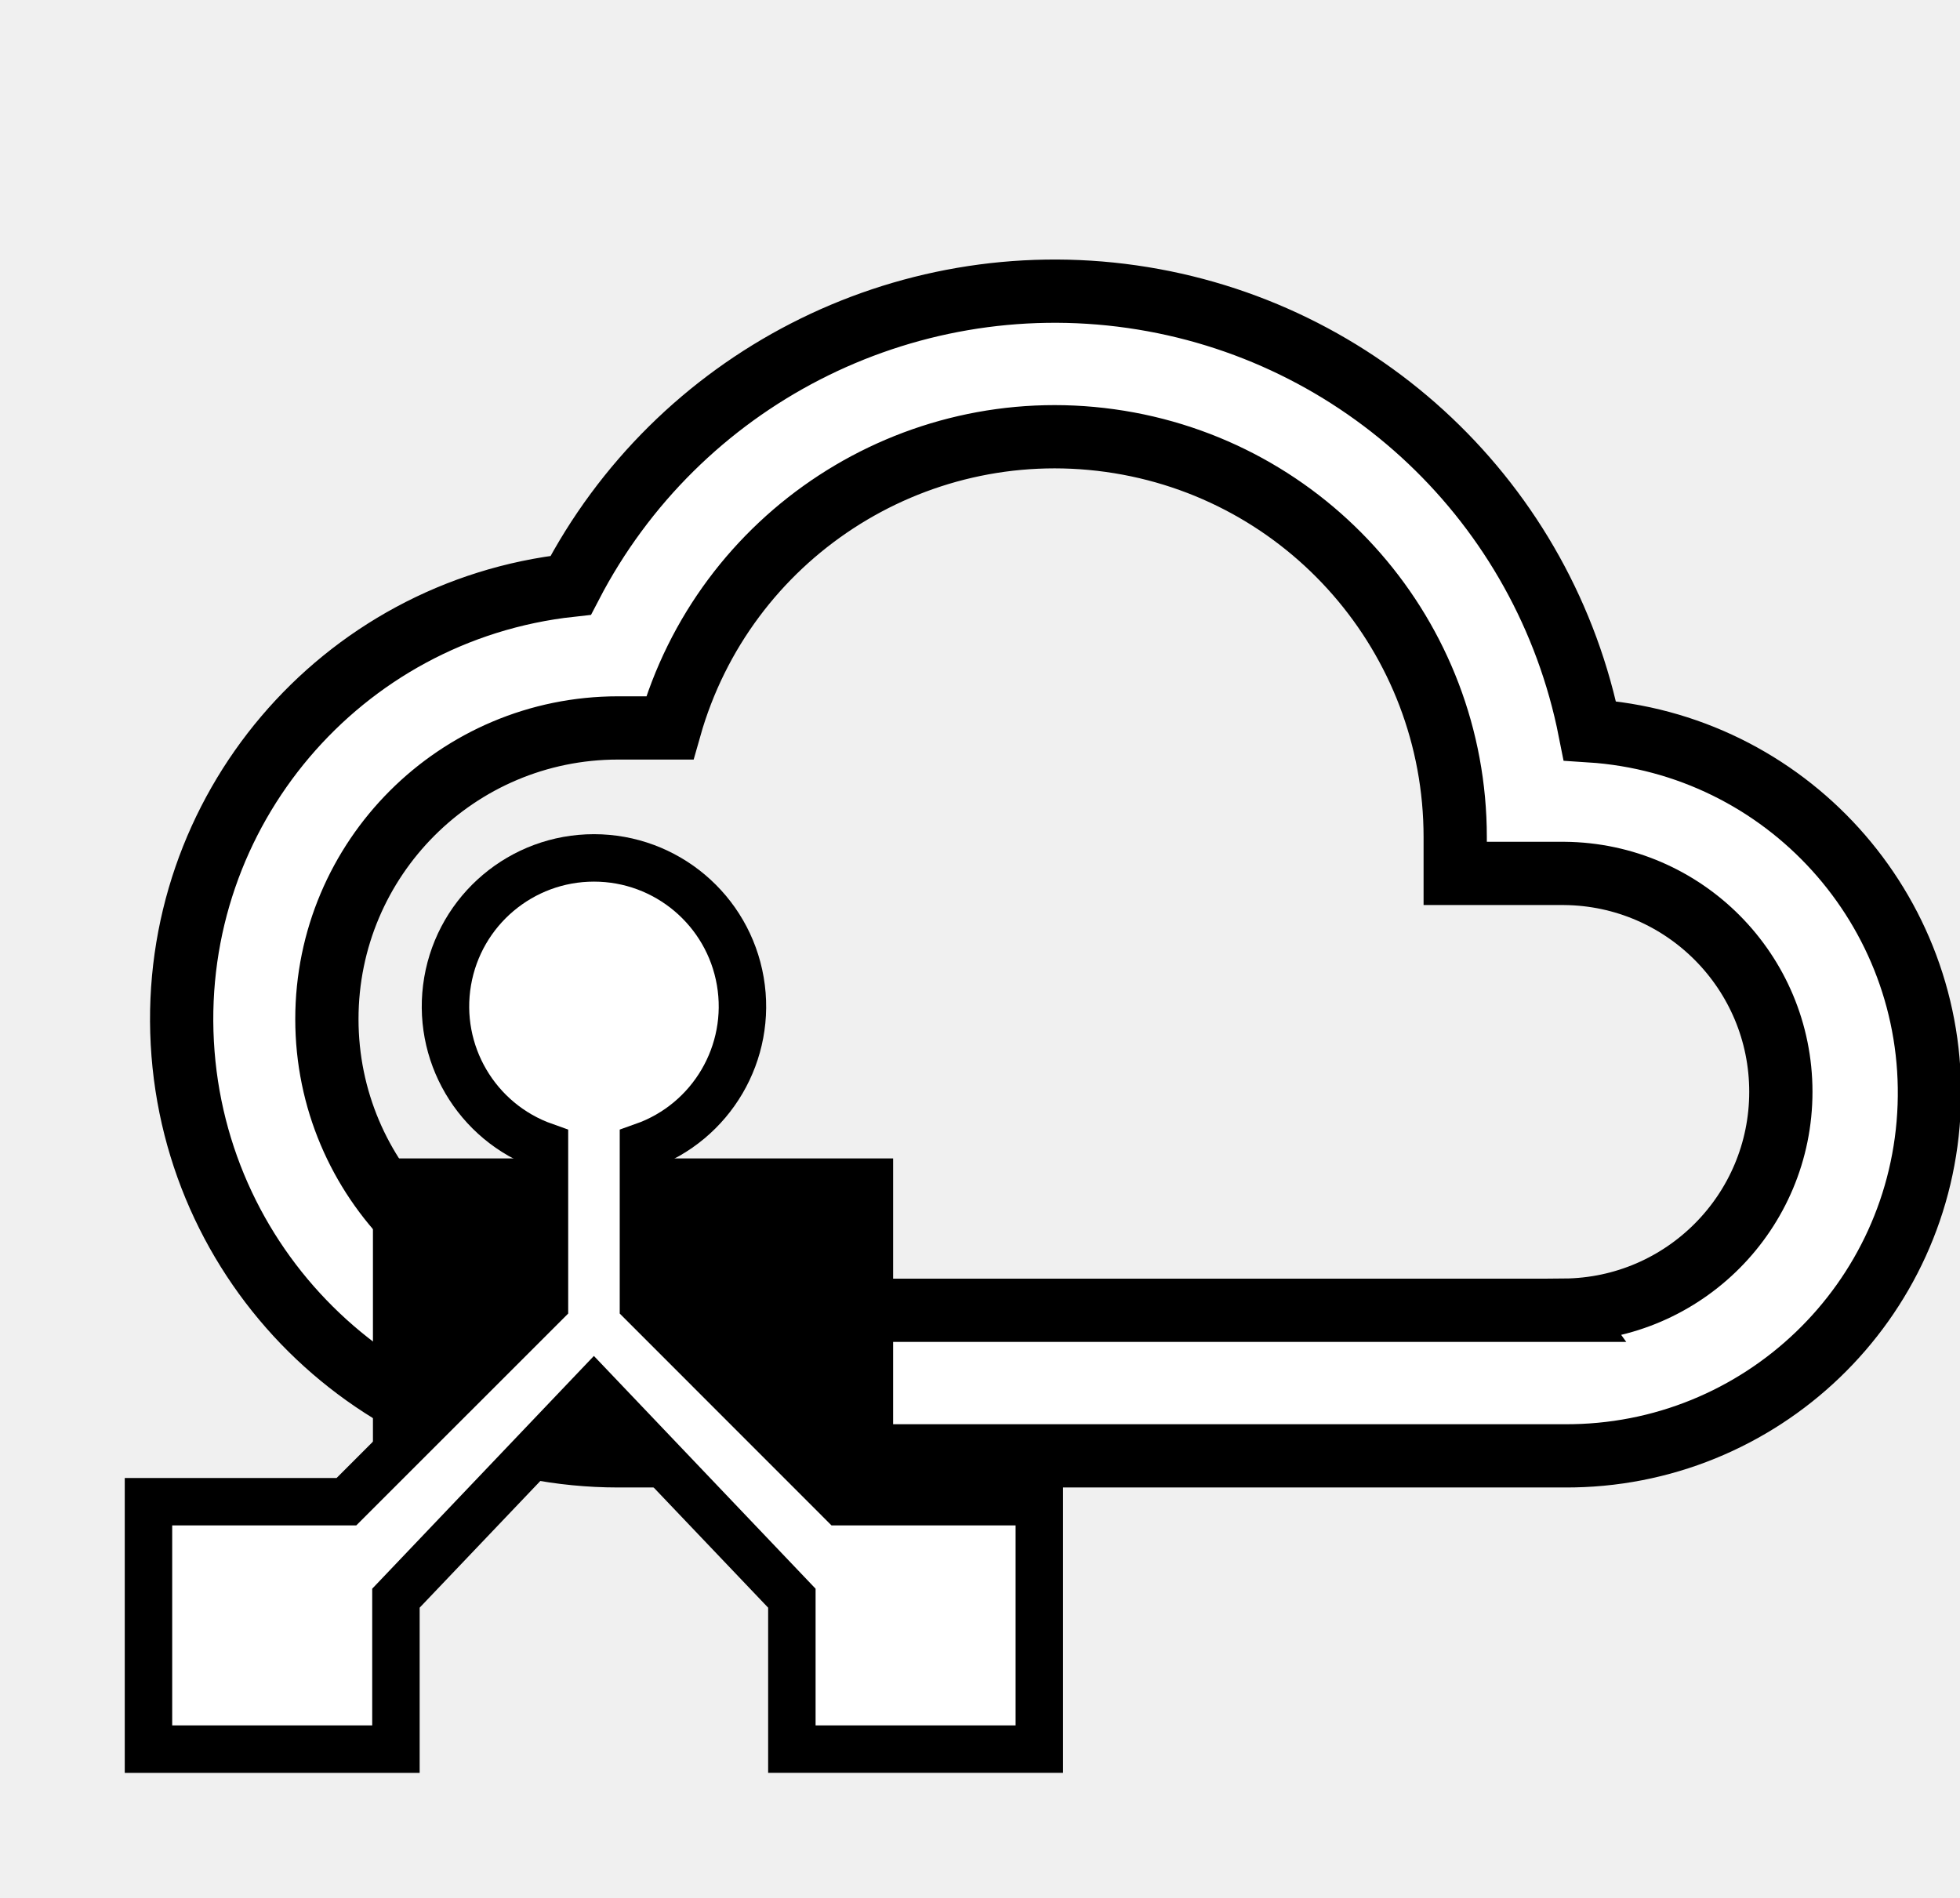
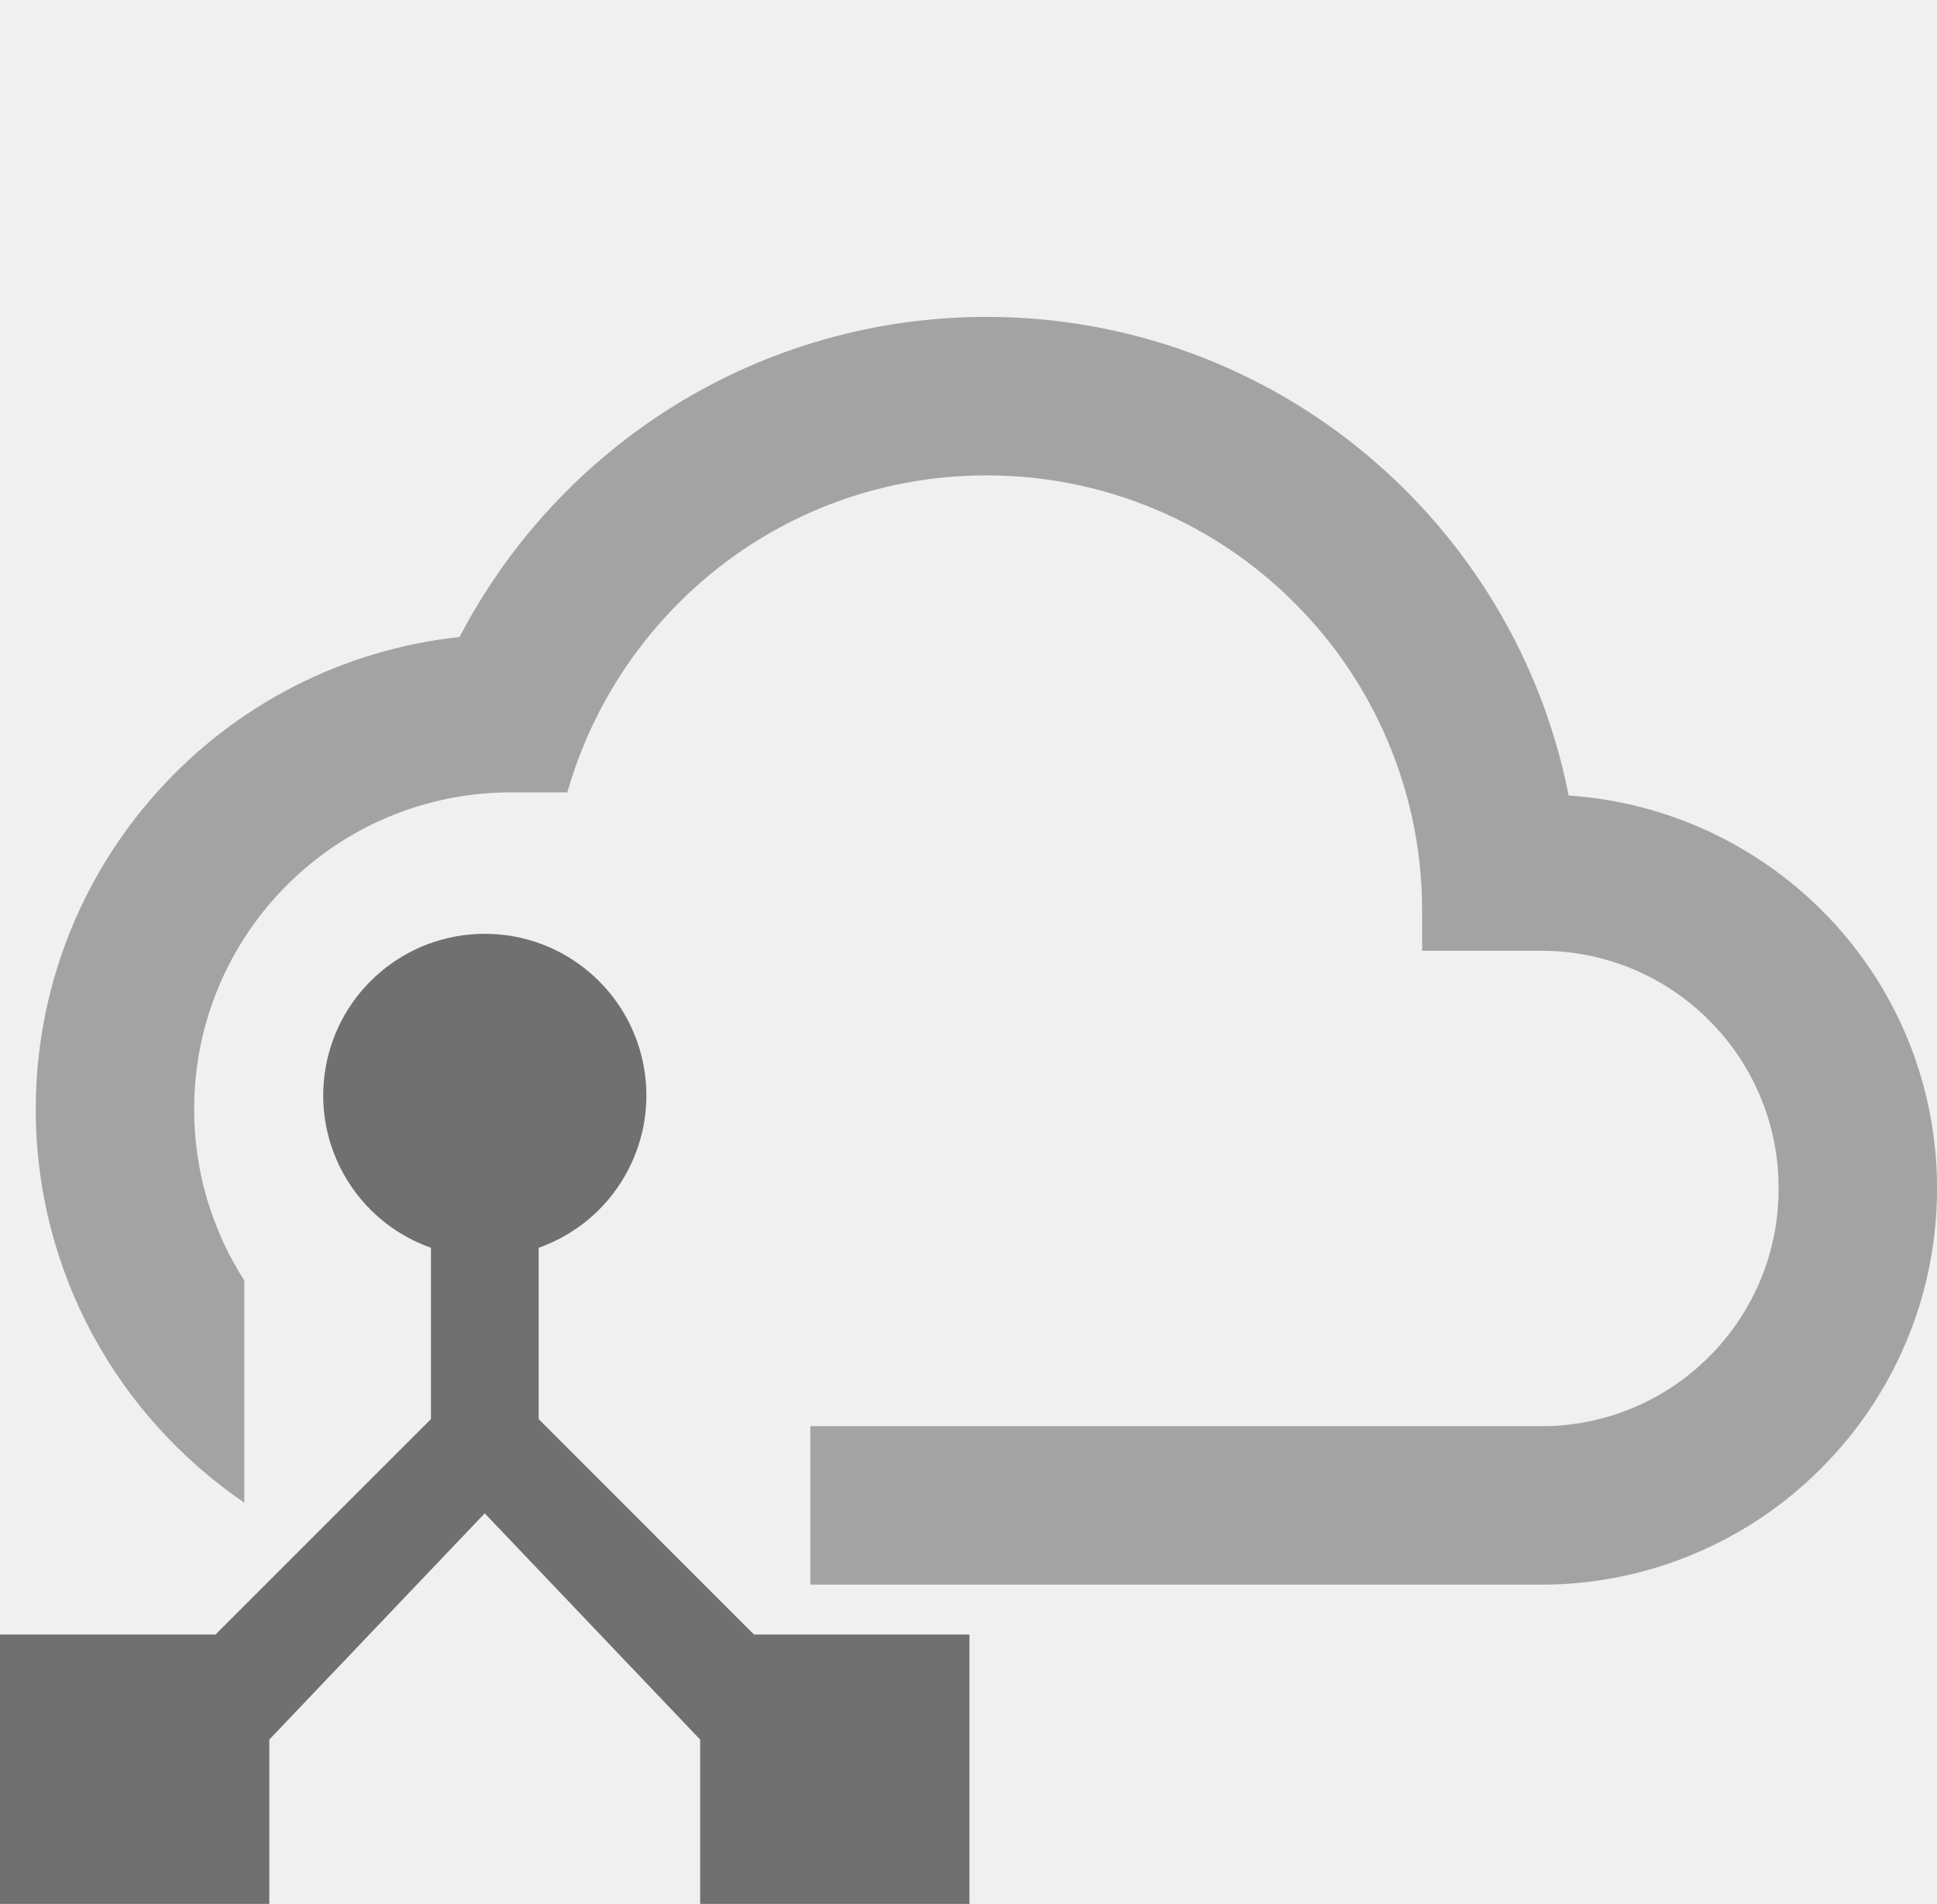
- <svg xmlns="http://www.w3.org/2000/svg" width="123.942" height="120" viewBox="0 0 123.942 120">
-   <g id="back-end-icon" transform="translate(-1404.757 -2897.374)">
+ <svg xmlns="http://www.w3.org/2000/svg" width="112.554" height="110.611" viewBox="0 0 112.554 110.611">
+   <g id="back-end-icon" transform="translate(-1414.146 -2897.374)">
    <g id="cloud_queue-24px" transform="translate(1416.221 2897.374)">
      <path id="Path_61" data-name="Path 61" d="M0,0H110.478V110.478H0Z" fill="none" />
-       <path id="Path_62" data-name="Path 62" d="M89.073,31.8A34.49,34.49,0,0,0,24.627,22.6,27.608,27.608,0,0,0,27.62,77.652H87.462A22.95,22.95,0,0,0,89.073,31.8ZM87.462,68.446H27.62a18.413,18.413,0,1,1,0-36.826h3.268a25.314,25.314,0,0,1,49.669,6.9v2.3h6.9a13.81,13.81,0,0,1,0,27.619Z" transform="translate(0 14.413)" fill="#fff" stroke="#000" stroke-width="4" />
-       <rect id="Rectangle_29" data-name="Rectangle 29" width="32.894" height="19.044" transform="translate(12.119 73.256)" />
+       <path id="Subtraction_11" data-name="Subtraction 11" d="M-4030.76-16923.723h-42.449v-9.205h42.449a13.726,13.726,0,0,0,9.773-4.039,13.719,13.719,0,0,0,4.04-9.77,13.728,13.728,0,0,0-4.04-9.773,13.725,13.725,0,0,0-9.773-4.039h-6.9v-2.3a25.18,25.18,0,0,0-1.988-9.859,25.223,25.223,0,0,0-5.424-8.047,25.208,25.208,0,0,0-8.048-5.424,25.183,25.183,0,0,0-9.861-1.988,25.3,25.3,0,0,0-8.271,1.381,25.227,25.227,0,0,0-7.114,3.838,25.5,25.5,0,0,0-5.509,5.832,25.433,25.433,0,0,0-3.455,7.365h-3.268a18.35,18.35,0,0,0-7.17,1.445,18.359,18.359,0,0,0-5.854,3.943,18.361,18.361,0,0,0-3.945,5.852,18.317,18.317,0,0,0-1.447,7.17,18.343,18.343,0,0,0,2.914,9.947v12.908a27.9,27.9,0,0,1-8.8-9.732,27.512,27.512,0,0,1-2.452-6.246,27.628,27.628,0,0,1-.866-6.877,27.535,27.535,0,0,1,7.117-18.5,27.491,27.491,0,0,1,17.509-8.937,34.7,34.7,0,0,1,12.476-13.441,34.373,34.373,0,0,1,18.135-5.156,34.392,34.392,0,0,1,11.915,2.111,34.316,34.316,0,0,1,10.112,5.836,34.528,34.528,0,0,1,7.557,8.813,34.306,34.306,0,0,1,4.251,11.045,23,23,0,0,1,15.191,7.168,22.731,22.731,0,0,1,6.214,15.666,22.836,22.836,0,0,1-1.81,8.953,22.941,22.941,0,0,1-4.934,7.314,22.932,22.932,0,0,1-7.317,4.936A22.837,22.837,0,0,1-4030.76-16923.723Z" transform="translate(4118.221 17015.787)" fill="rgba(112,112,112,0.6)" />
    </g>
    <g id="device_hub-24px" transform="translate(1404.757 2942.264)">
-       <path id="Path_59" data-name="Path 59" d="M0,0H75.11V75.11H0ZM0,0H75.11V75.11H0Z" fill="none" />
-       <path id="Path_60" data-name="Path 60" d="M46.814,43.685,34.3,31.166V21.214a9.389,9.389,0,1,0-6.259,0v9.952L15.518,43.685H3V59.333H18.648V49.787L31.166,36.643,43.685,49.787v9.545H59.333V43.685Z" transform="translate(6.389 6.389)" fill="#fff" stroke="#000" stroke-width="3" />
+       <path id="Path_60" data-name="Path 60" d="M46.814,43.685,34.3,31.166V21.214a9.389,9.389,0,1,0-6.259,0v9.952L15.518,43.685H3V59.333H18.648V49.787L31.166,36.643,43.685,49.787v9.545H59.333V43.685Z" transform="translate(6.389 6.389)" fill="#707070" />
    </g>
  </g>
</svg>
